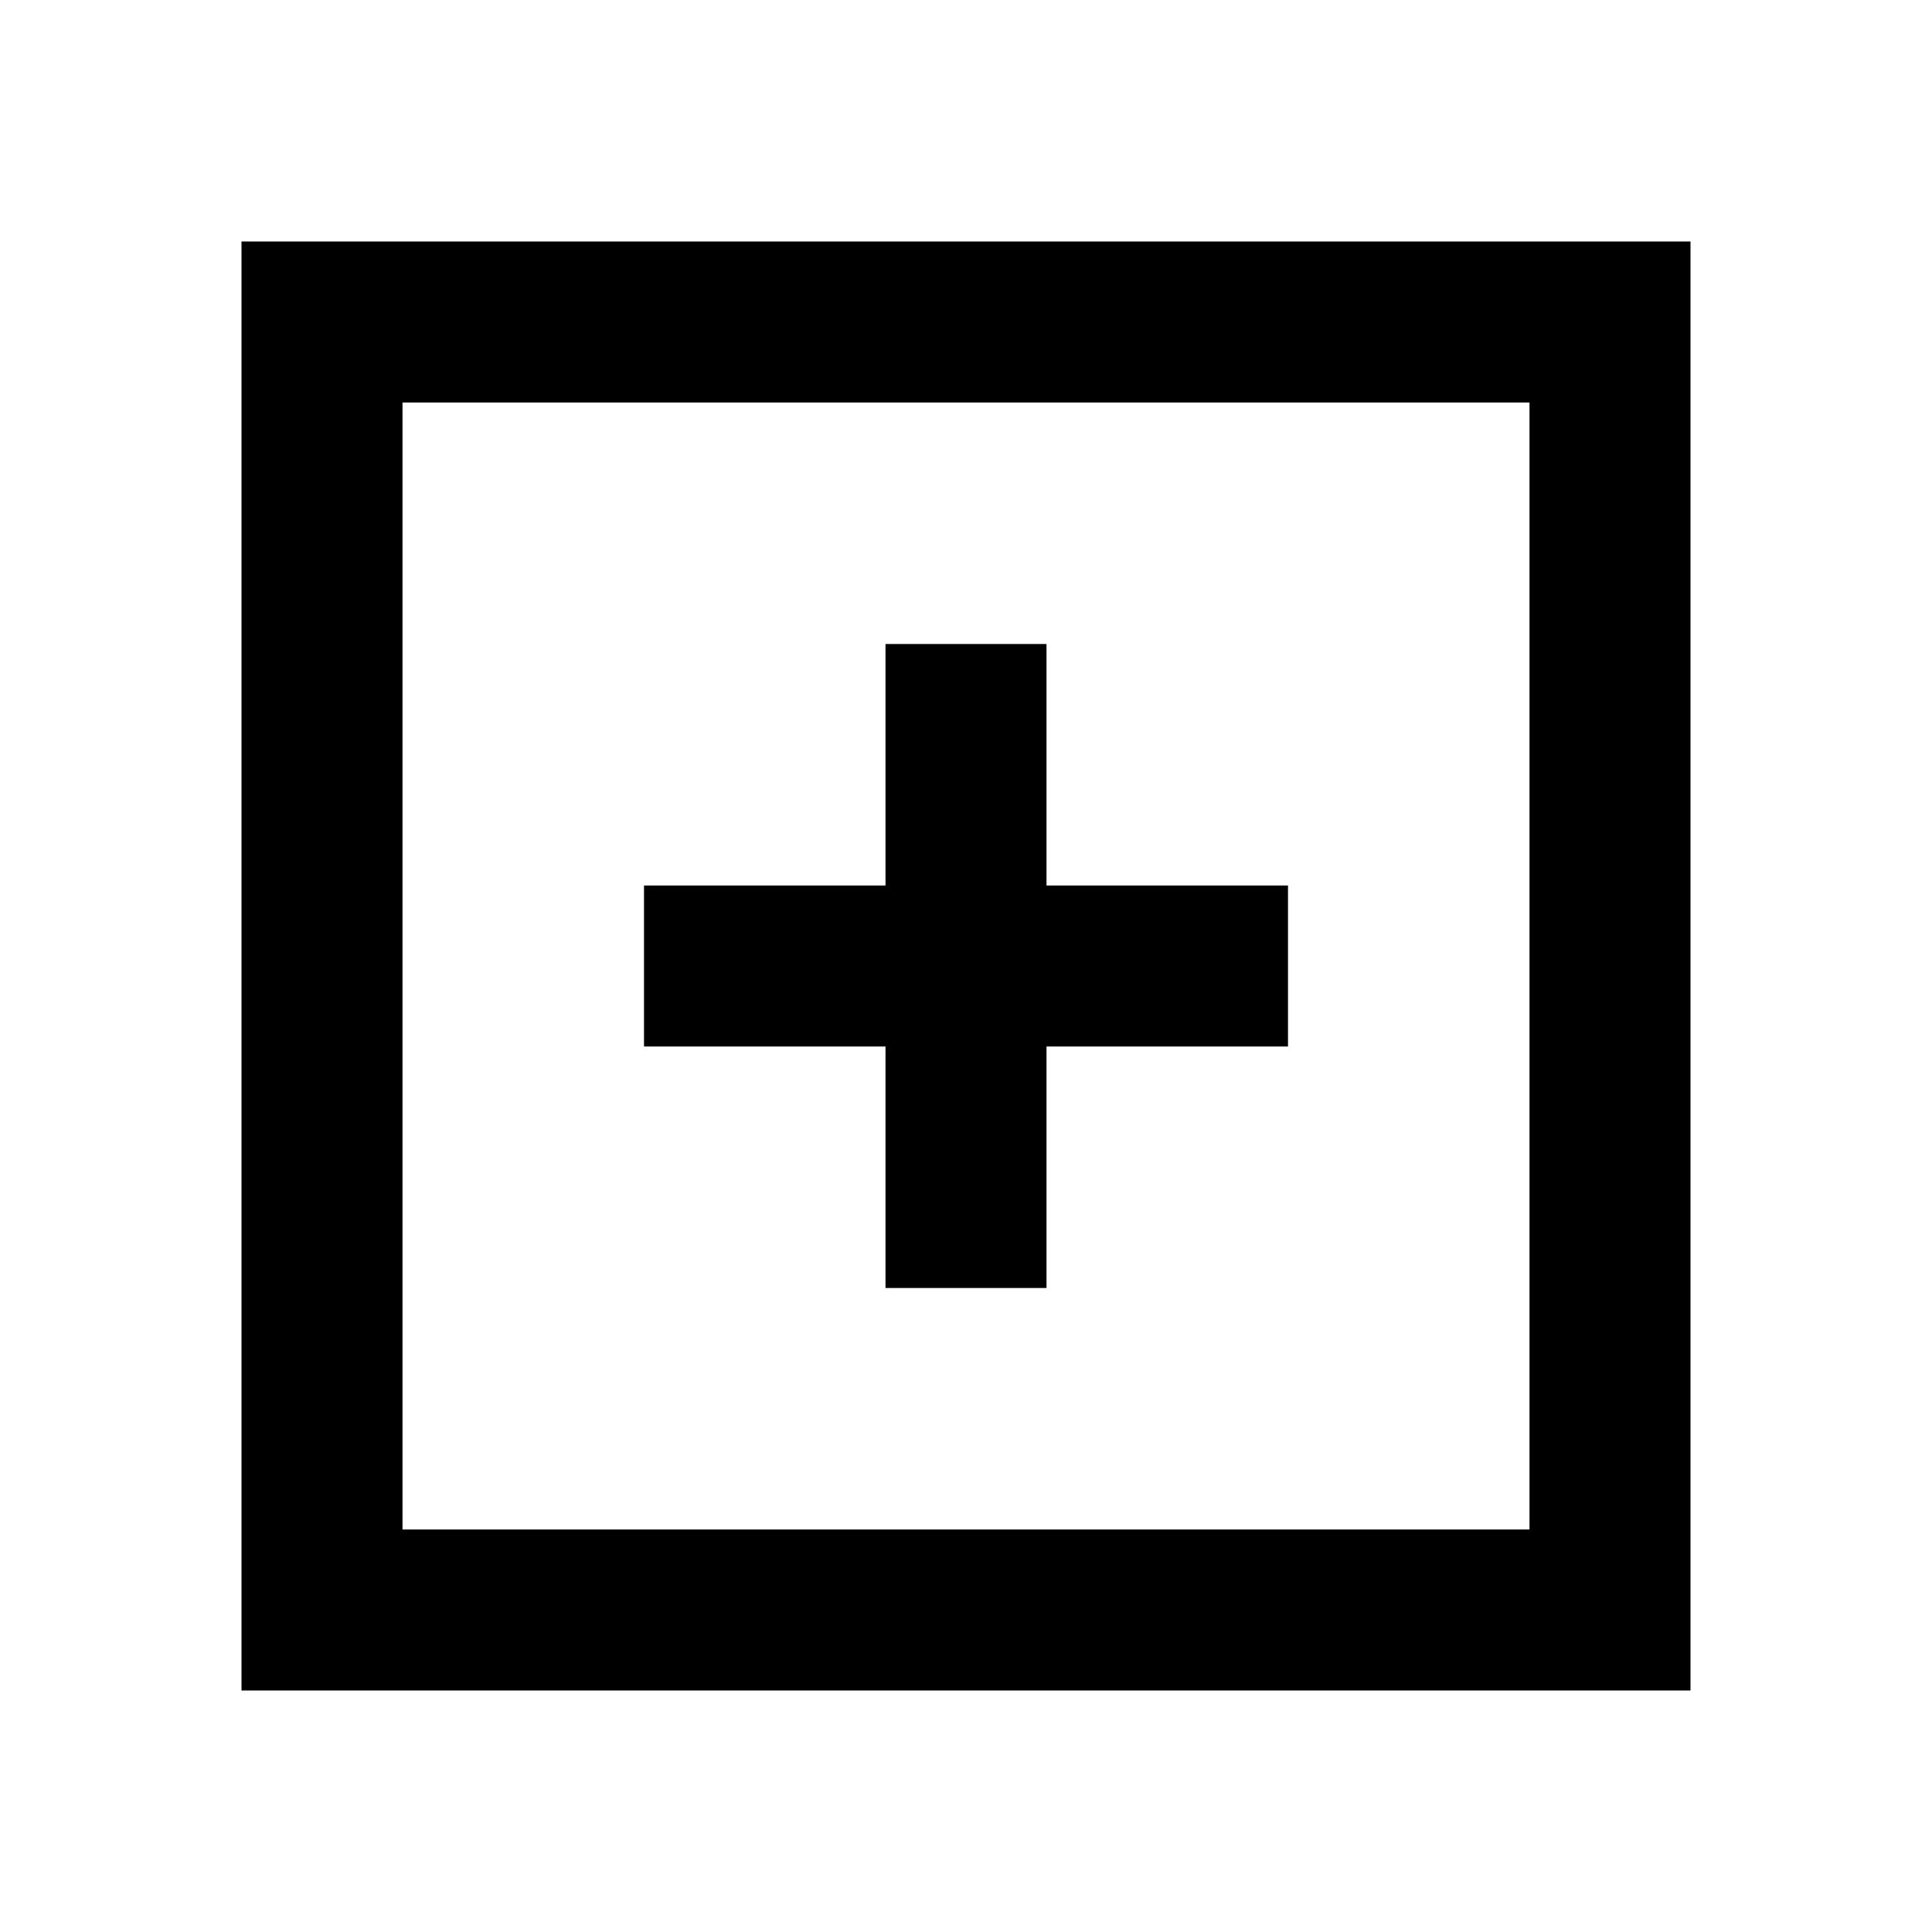
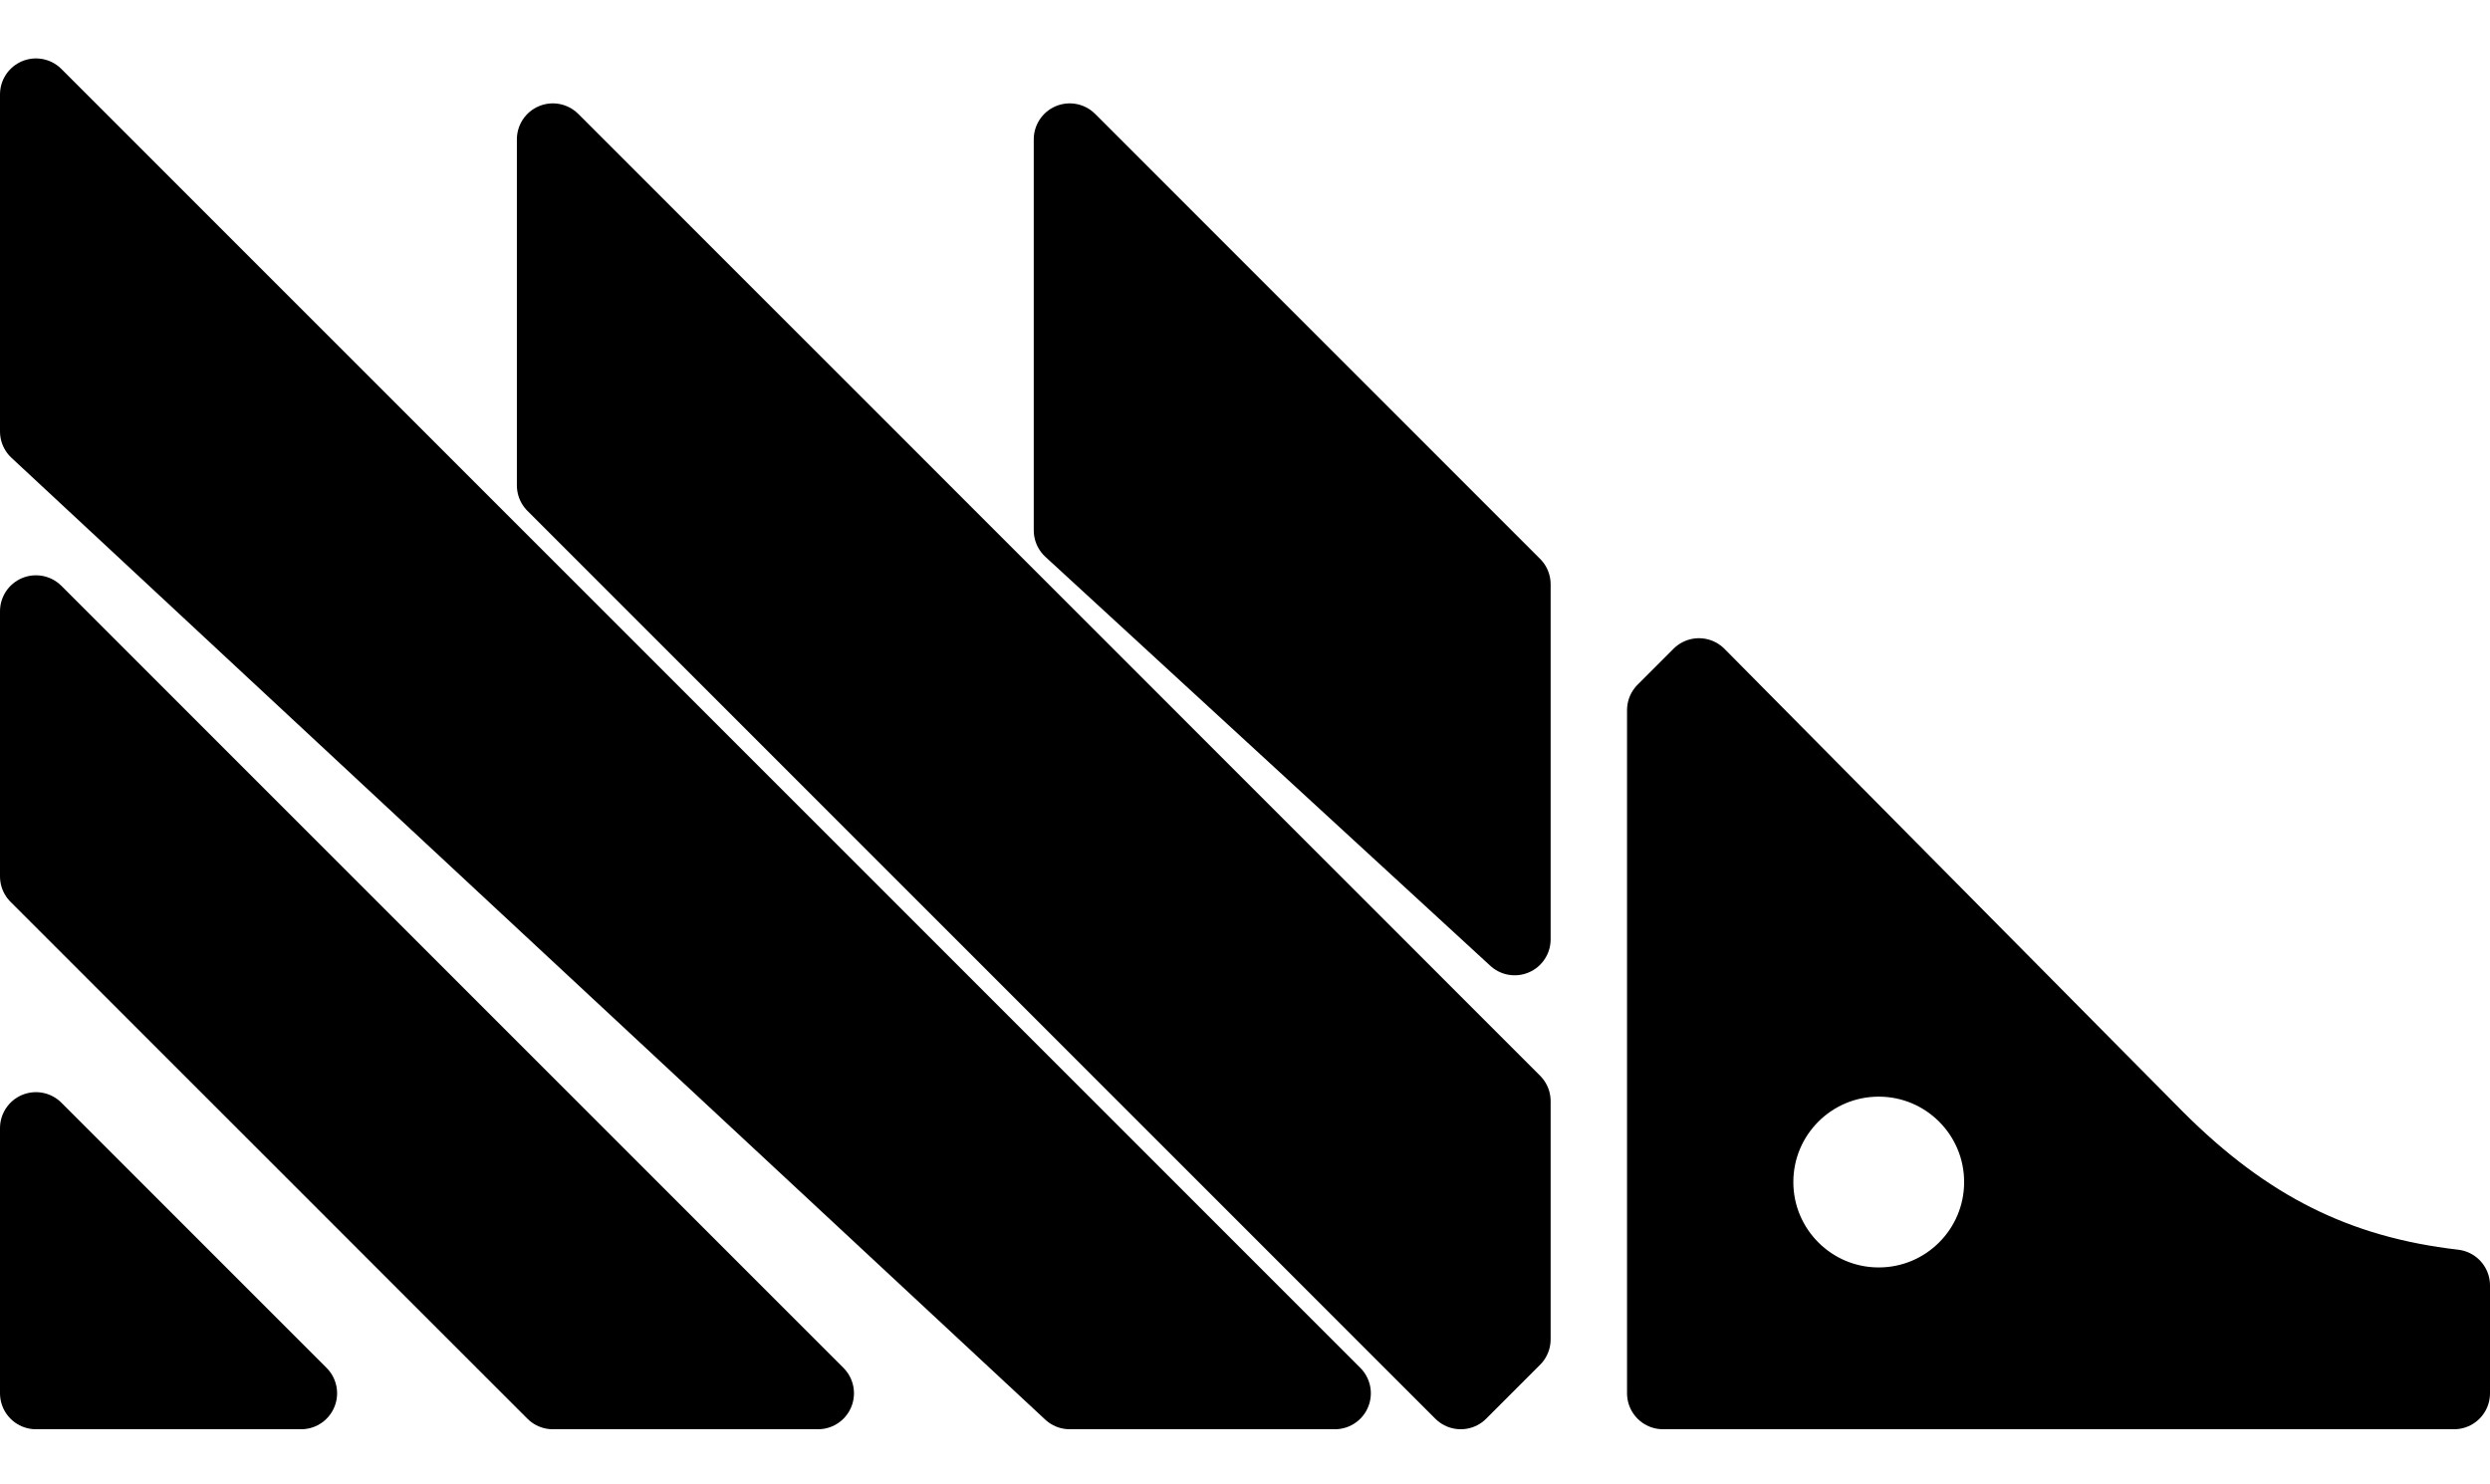
- <svg xmlns="http://www.w3.org/2000/svg" viewBox="0 0 24 24">
-   <path d="M4 4h16v16H4z" fill="none" stroke="currentColor" stroke-width="2" />
-   <path d="M8 12h8M12 8v8" stroke="currentColor" stroke-width="2" />
+ <svg xmlns="http://www.w3.org/2000/svg" viewBox="0 112 554 330" fill="currentColor">
+   <g stroke="currentColor" stroke-width="16" stroke-linejoin="round">
+     <path d="M8 133L297 422H238L8 208Z" />
+     <path d="M8 248L182 422H123L8 307Z" />
+     <path d="M8 363V422H67Z" />
+     <path d="M238 143L337 242V321L238 230Z" />
+     <path d="M123 143L337 357V410L325 422L123 220Z" />
+     <path fill-rule="evenodd" d="M370 270V422H546V398C520 395 500 385 480 365L378 262ZM445 375A27 27 0 1 0 391 375A27 27 0 1 0 445 375Z" />
+   </g>
</svg>
